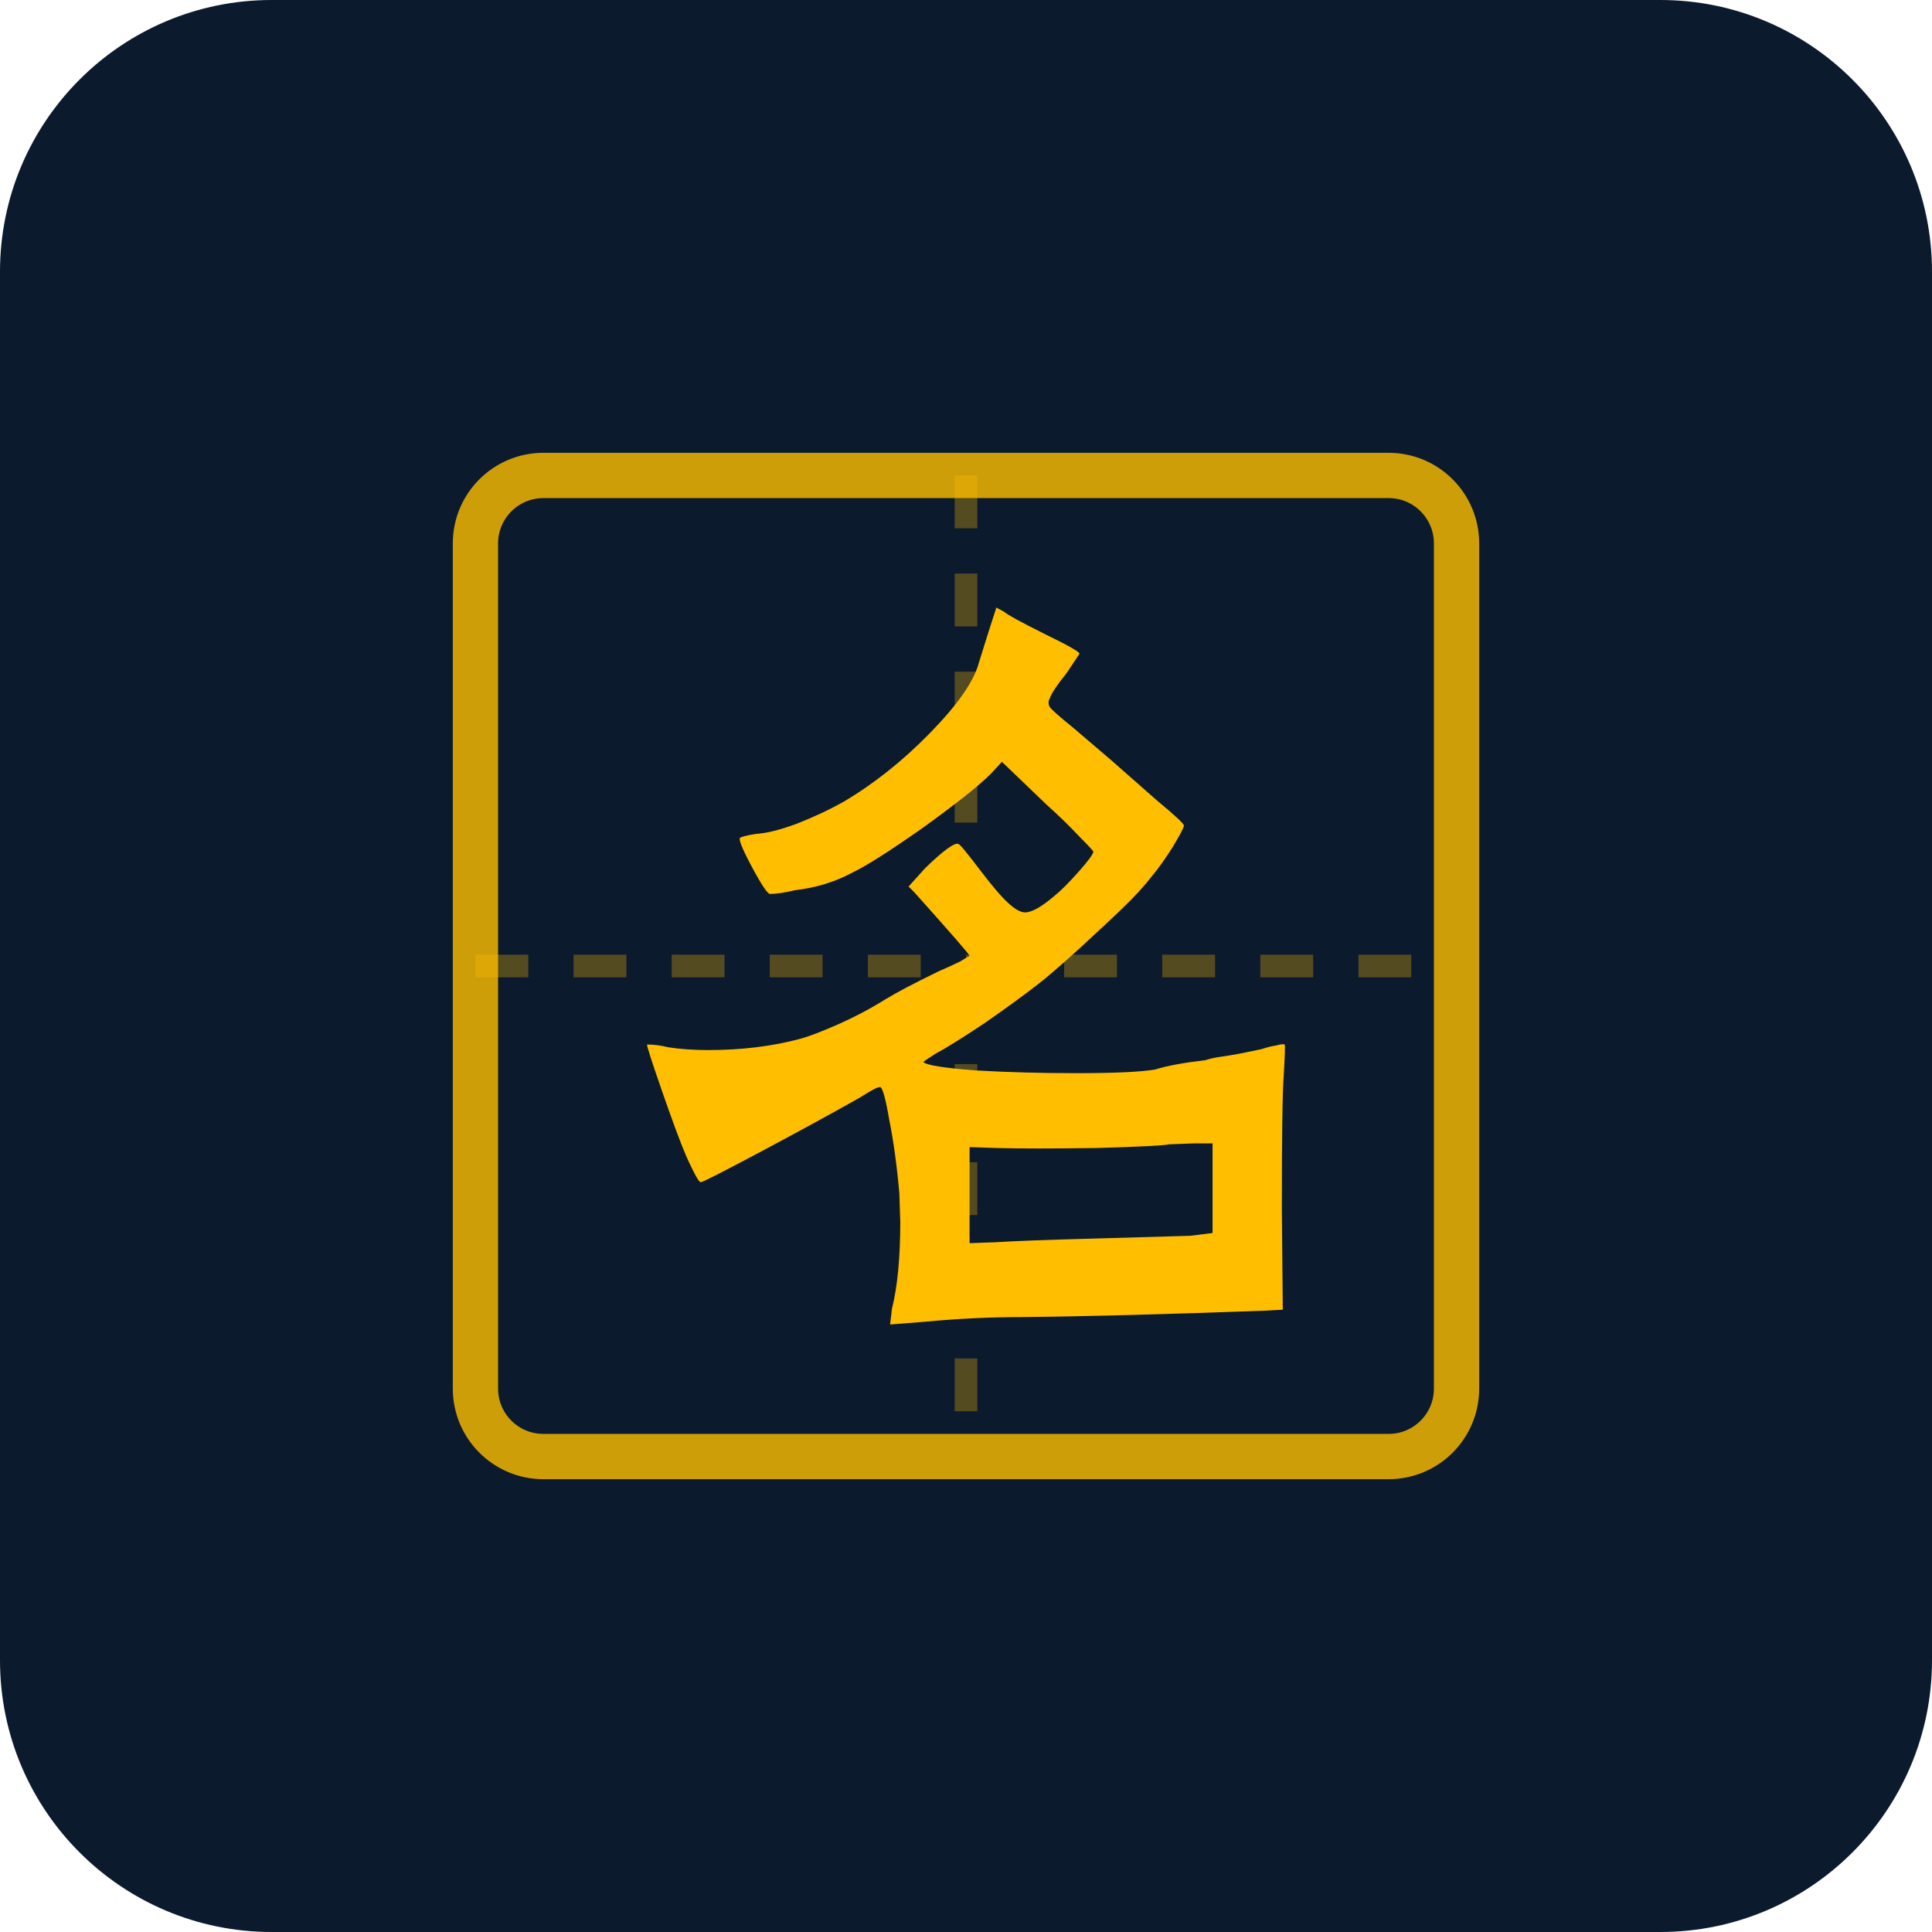
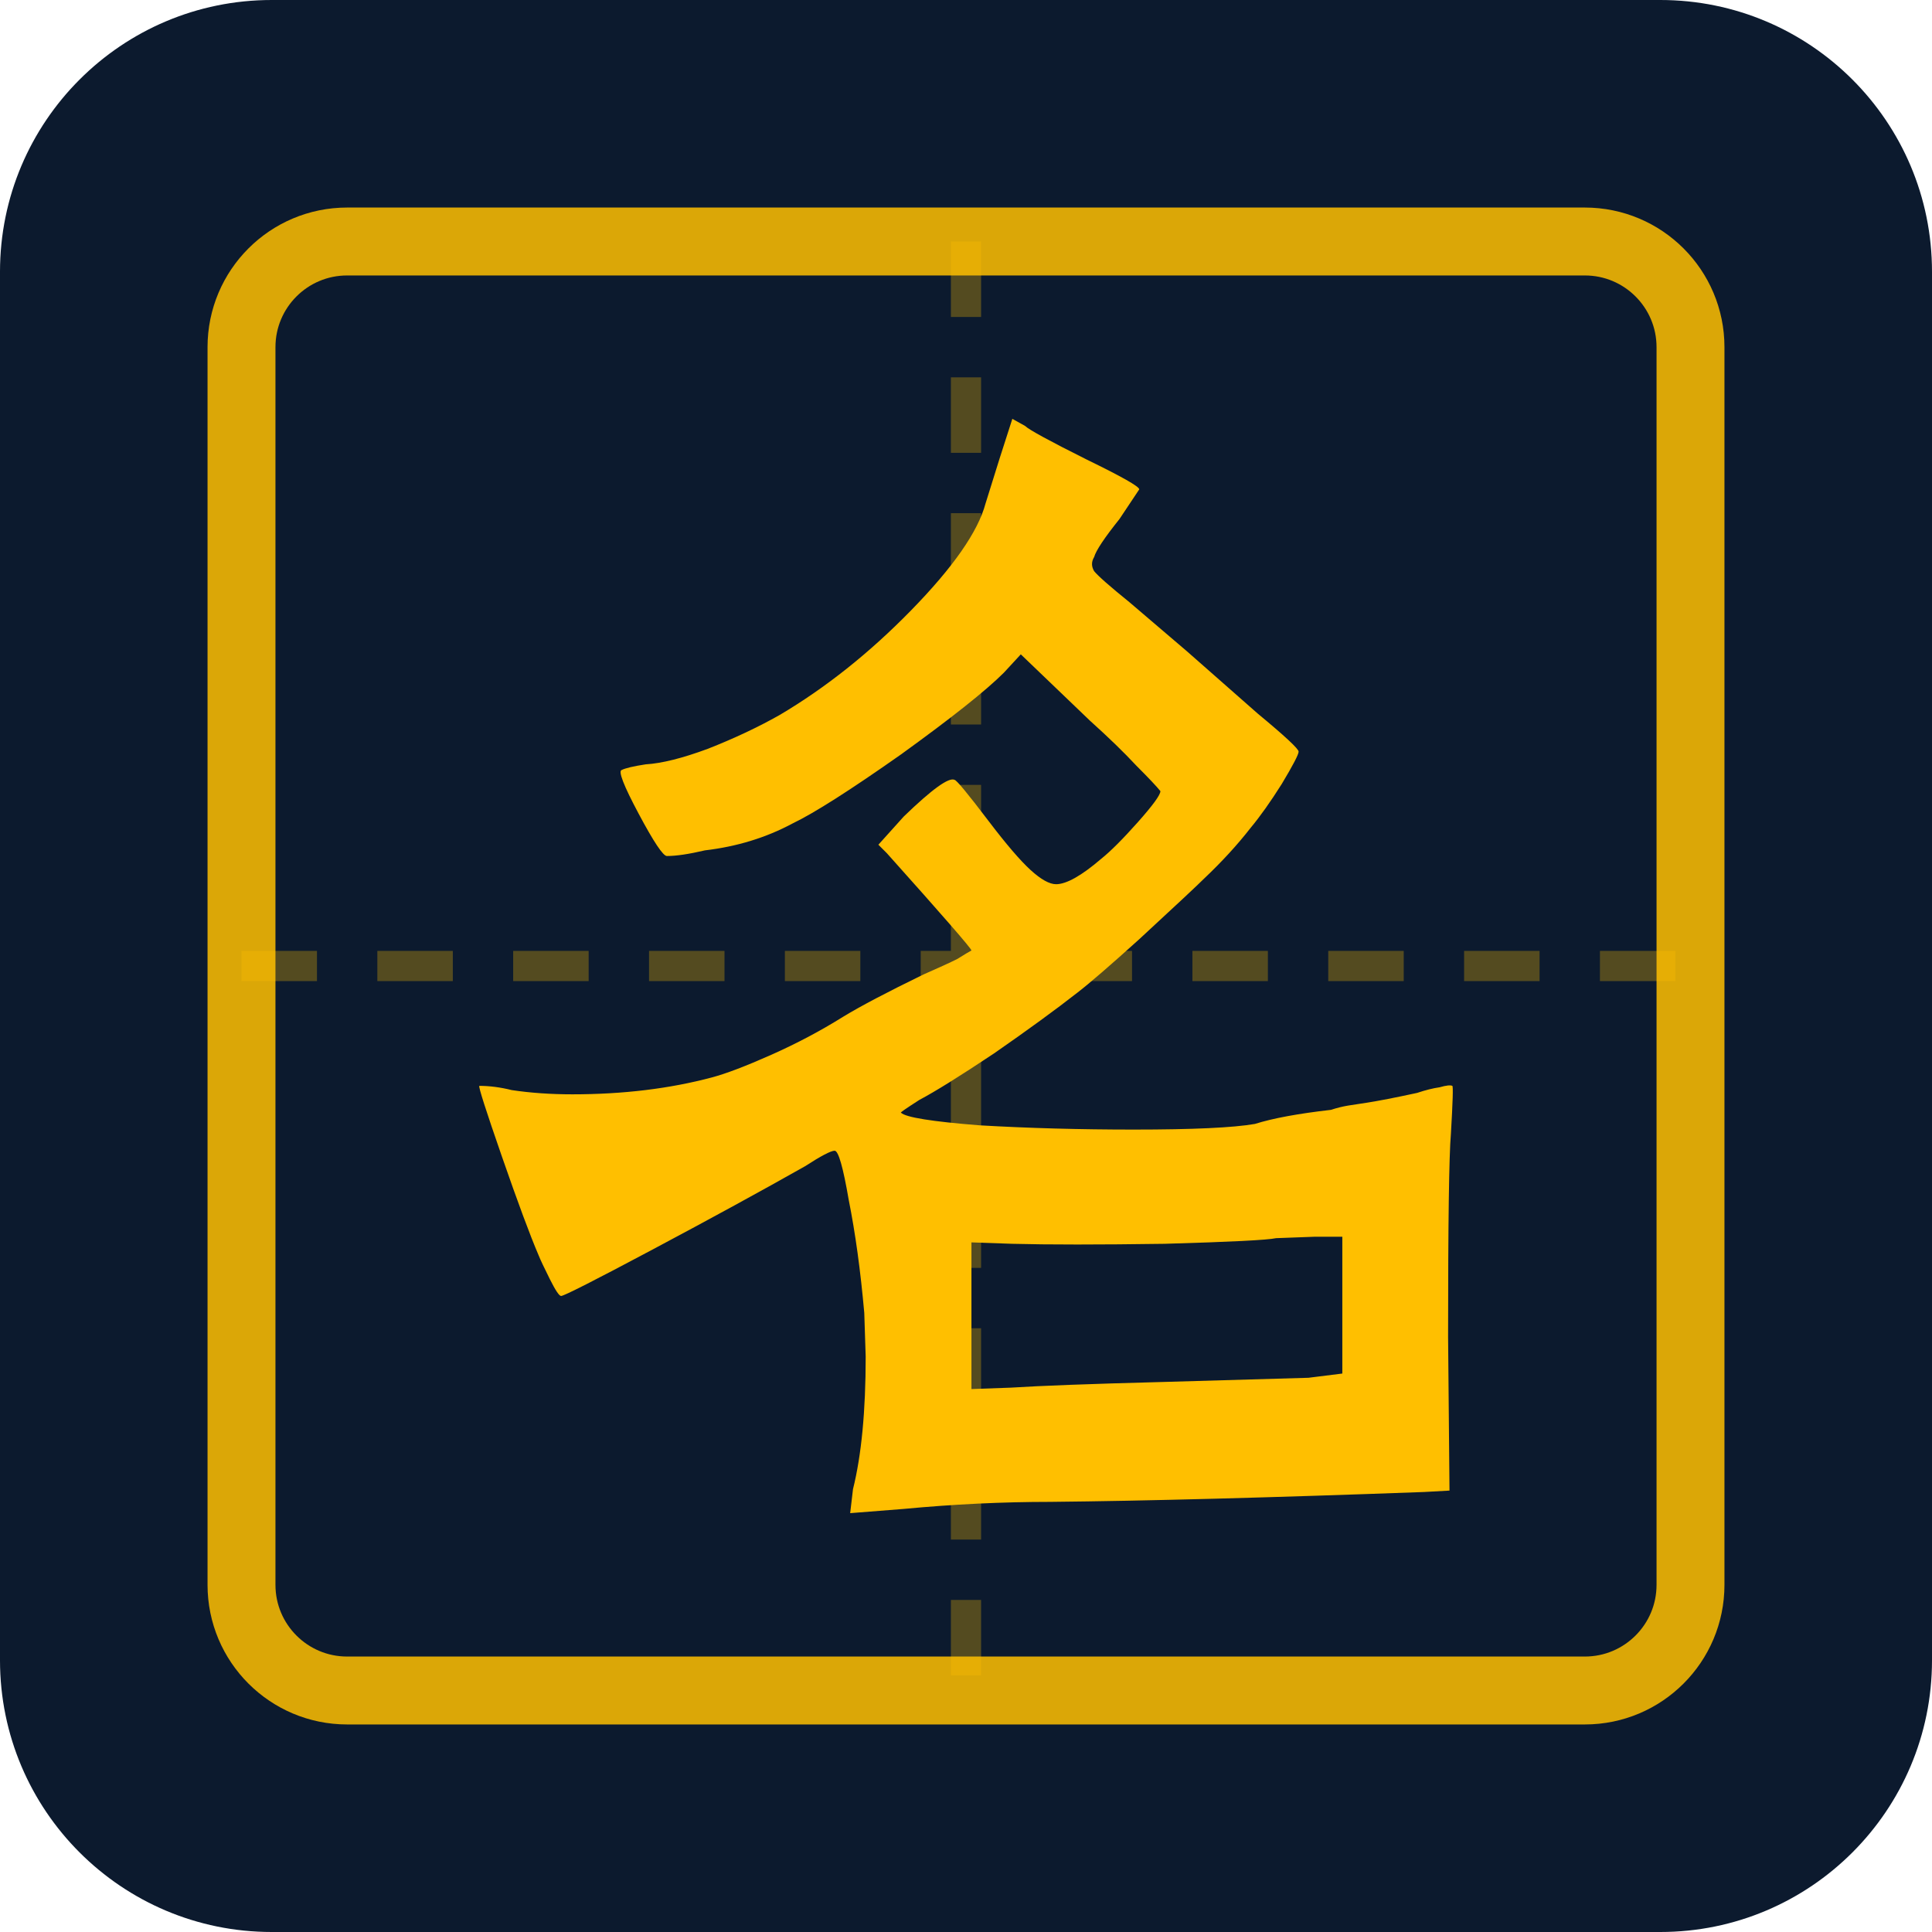
<svg xmlns="http://www.w3.org/2000/svg" width="512" height="512" viewBox="0 0 512 512">
-   <rect width="512" height="512" rx="72" fill="#0C1A2E" />
-   <rect x="126" y="126" width="260" height="260" rx="18" fill="none" stroke="#FFBF00" stroke-width="12" opacity="0.8" />
-   <g stroke="#FFBF00" stroke-width="6" opacity="0.3" stroke-dasharray="14 12">
-     <line x1="256" y1="126" x2="256" y2="386" />
-     <line x1="126" y1="256" x2="386" y2="256" />
+   <rect width="512" height="512" rx="72.0" fill="#0C1A2E" />
+   <rect x="64.0" y="64.0" width="384.0" height="384.0" rx="28.0" fill="none" stroke="#FFBF00" stroke-width="18.0" opacity="0.85" />
+   <g stroke="#FFBF00" stroke-width="8.0" opacity="0.3" stroke-dasharray="20 16">
+     <line x1="256.0" y1="64.0" x2="256.0" y2="448.0" />
+     <line x1="64.0" y1="256.0" x2="448.0" y2="256.0" />
  </g>
-   <g aria-label="名" fill="#FFBF00" transform="translate(147.0098,340.2268) scale(0.68013)">
+   <g aria-label="名" fill="#FFBF00" transform="translate(89.6465,384.5567) scale(1.03809)">
    <path d="m 172.08,-263.52 3.24,1.8 q 1.44,1.44 15.84,8.64 13.32,6.48 13.32,7.56 l -5.04,7.56 q -5.76,7.2 -6.48,9.72 -1.08,1.8 0,3.6 1.44,1.8 9,7.92 l 14.76,12.6 18,15.84 q 10.44,8.64 10.44,9.72 0,1.08 -4.32,8.28 -4.32,6.84 -7.92,11.16 -5.04,6.48 -11.88,12.96 -2.52,2.52 -16.56,15.48 -11.16,10.08 -15.84,13.68 -8.28,6.48 -21.24,15.48 -12.96,8.64 -19.08,11.88 -5.04,3.24 -4.68,3.24 1.8,1.8 20.16,3.24 18.72,1.08 39.24,1.08 22.68,0 30.96,-1.44 6.84,-2.16 19.44,-3.6 2.16,-0.72 4.32,-1.08 2.52,-0.36 4.68,-0.72 4.68,-0.72 12.96,-2.52 3.24,-1.08 5.76,-1.44 2.52,-0.72 3.24,-0.36 0.36,0 -0.36,12.24 -0.72,8.28 -0.72,51.84 l 0.36,39.24 -6.48,0.36 q -59.04,2.16 -95.4,2.52 -18.36,0 -37.44,1.8 l -13.68,1.08 0.72,-6.12 q 3.24,-12.96 3.24,-33.84 l -0.36,-11.16 q -1.44,-16.2 -3.96,-28.8 -2.16,-12.6 -3.6,-12.6 -1.44,0 -7.56,3.96 -16.56,9.36 -38.88,21.24 -22.32,11.88 -23.4,11.88 -0.72,0 -2.88,-4.32 -2.16,-4.32 -2.88,-6.12 -3.24,-7.56 -9.36,-25.2 -6.12,-17.64 -5.76,-18 3.96,0 8.28,1.08 7.2,1.08 15.48,1.08 19.44,0 35.64,-4.32 5.4,-1.44 15.12,-5.76 9.72,-4.32 18.36,-9.72 6.48,-3.96 20.52,-10.8 5.76,-2.52 8.64,-3.96 2.88,-1.8 3.6,-2.16 0,-0.72 -21.6,-24.84 l -2.16,-2.16 6.48,-7.2 q 10.8,-10.44 12.96,-9.36 0.72,0 8.64,10.44 6.84,9 10.8,12.6 3.96,3.6 6.48,3.6 3.96,0 11.52,-6.48 3.6,-2.88 9.36,-9.36 5.76,-6.48 5.76,-7.92 -1.44,-1.8 -6.12,-6.48 -4.68,-5.04 -11.88,-11.52 l -17.64,-16.92 -4.32,4.68 q -6.84,6.84 -26.28,20.88 -19.44,13.68 -27.72,17.64 -10.08,5.4 -22.32,6.84 -6.12,1.44 -9.72,1.44 -1.44,0 -7.2,-10.8 -5.76,-10.8 -4.32,-11.16 1.44,-0.72 6.12,-1.44 6.12,-0.36 15.84,-3.96 10.08,-3.96 18.36,-8.64 17.64,-10.44 33.48,-26.64 16.2,-16.56 19.08,-27.36 l 3.6,-11.52 z m 67.32,209.16 q -3.24,0.72 -28.44,1.44 -25.2,0.36 -38.88,0 l -10.44,-0.36 v 37.44 l 10.08,-0.36 q 11.16,-0.72 38.52,-1.44 l 37.44,-1.08 8.64,-1.08 v -34.92 h -7.2 z" />
  </g>
</svg>
